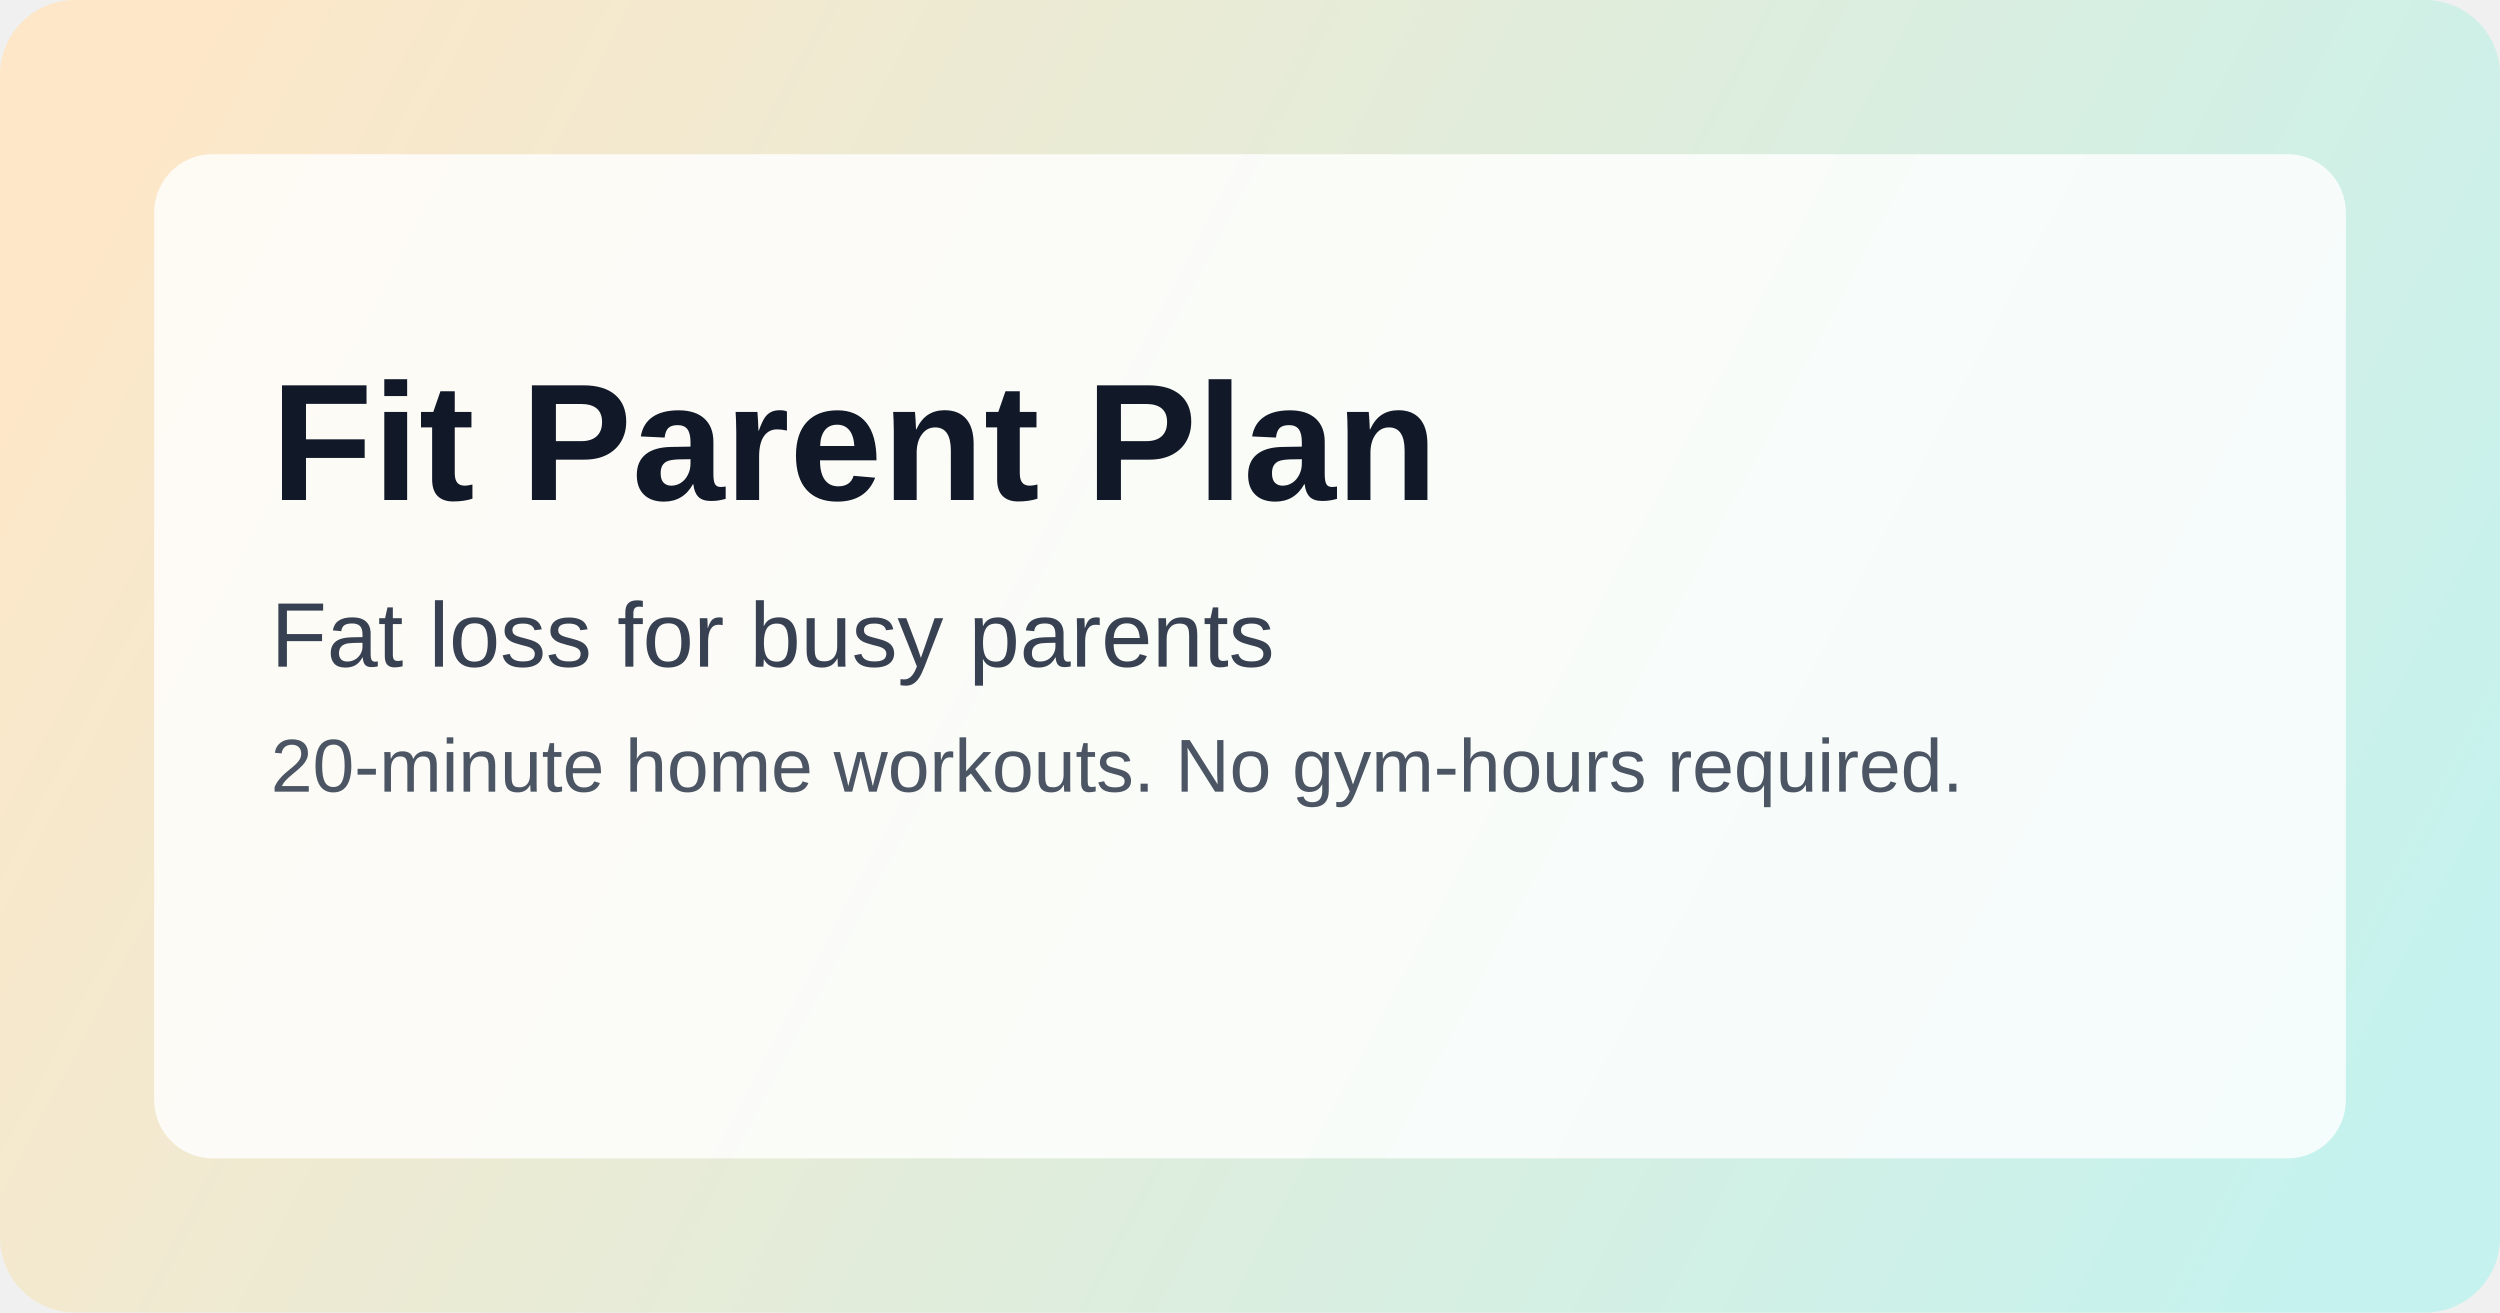
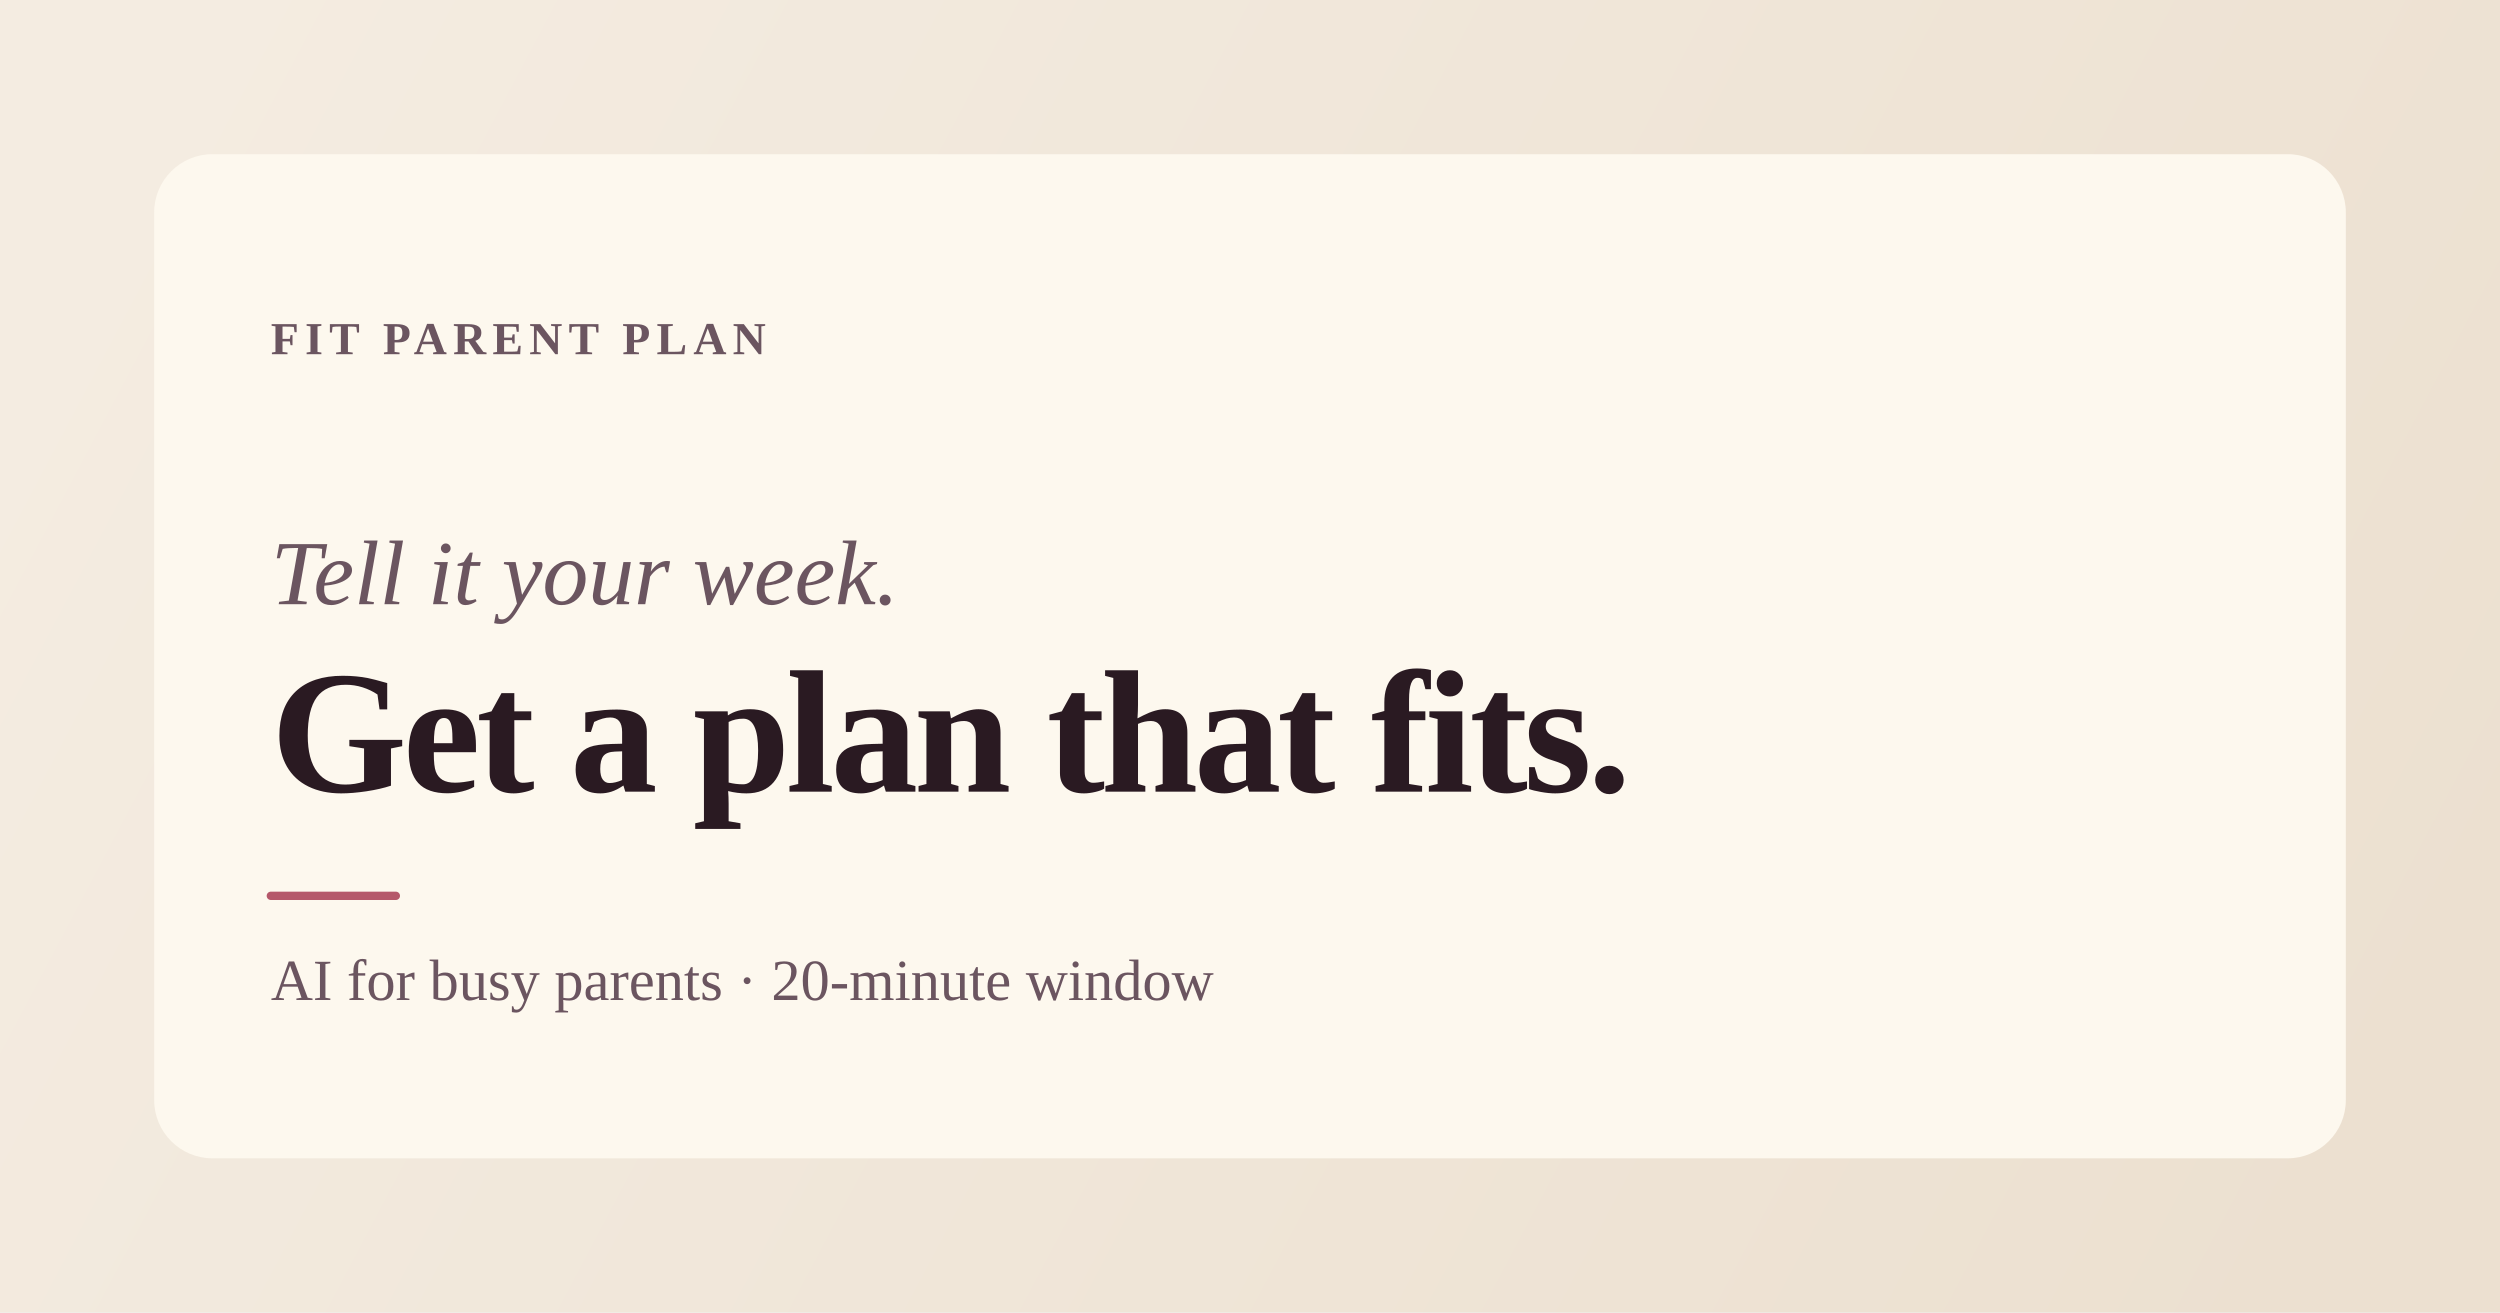
<svg xmlns="http://www.w3.org/2000/svg" width="1200" height="630" viewBox="0 0 1200 630" fill="none">
  <defs>
    <linearGradient id="bg" x1="80" y1="40" x2="1120" y2="590" gradientUnits="userSpaceOnUse">
-       <stop stop-color="#FDE7C8" />
-       <stop offset="1" stop-color="#C5F2EE" />
+       <stop stop-color="#f4ece1" />
+       <stop offset="1" stop-color="#ece0d0" />
    </linearGradient>
  </defs>
-   <rect width="1200" height="630" rx="36" fill="url(#bg)" />
-   <rect x="74" y="74" width="1052" height="482" rx="28" fill="white" fill-opacity="0.82" />
-   <text x="130" y="240" fill="#111827" font-family="Arial, Helvetica, sans-serif" font-size="80" font-weight="700">
-     Fit Parent Plan
+   <rect width="1200" height="630" fill="url(#bg)" />
+   <rect x="74" y="74" width="1052" height="482" rx="28" fill="#fdf8ee" />
+   <text x="130" y="170" fill="#6b5560" font-family="Georgia, 'Times New Roman', serif" font-size="22" font-weight="600" letter-spacing="3" text-transform="uppercase">
+     FIT PARENT PLAN
  </text>
-   <text x="130" y="320" fill="#374151" font-family="Arial, Helvetica, sans-serif" font-size="44" font-weight="500">
-     Fat loss for busy parents
+   <text x="130" y="290" fill="#6b5560" font-family="Georgia, 'Times New Roman', serif" font-size="44" font-style="italic" font-weight="300">
+     Tell it your week.
  </text>
-   <text x="130" y="380" fill="#4B5563" font-family="Arial, Helvetica, sans-serif" font-size="36">
-     20-minute home workouts. No gym-hours required.
+   <text x="130" y="380" fill="#2a1a22" font-family="Georgia, 'Times New Roman', serif" font-size="84" font-weight="900" letter-spacing="-2">
+     Get a plan that fits.
+   </text>
+   <line x1="130" y1="430" x2="190" y2="430" stroke="#b5586a" stroke-width="4" stroke-linecap="round" />
+   <text x="130" y="480" fill="#6b5560" font-family="Georgia, 'Times New Roman', serif" font-size="28" font-weight="400">
+     AI for busy parents · 20-minute window
  </text>
</svg>
